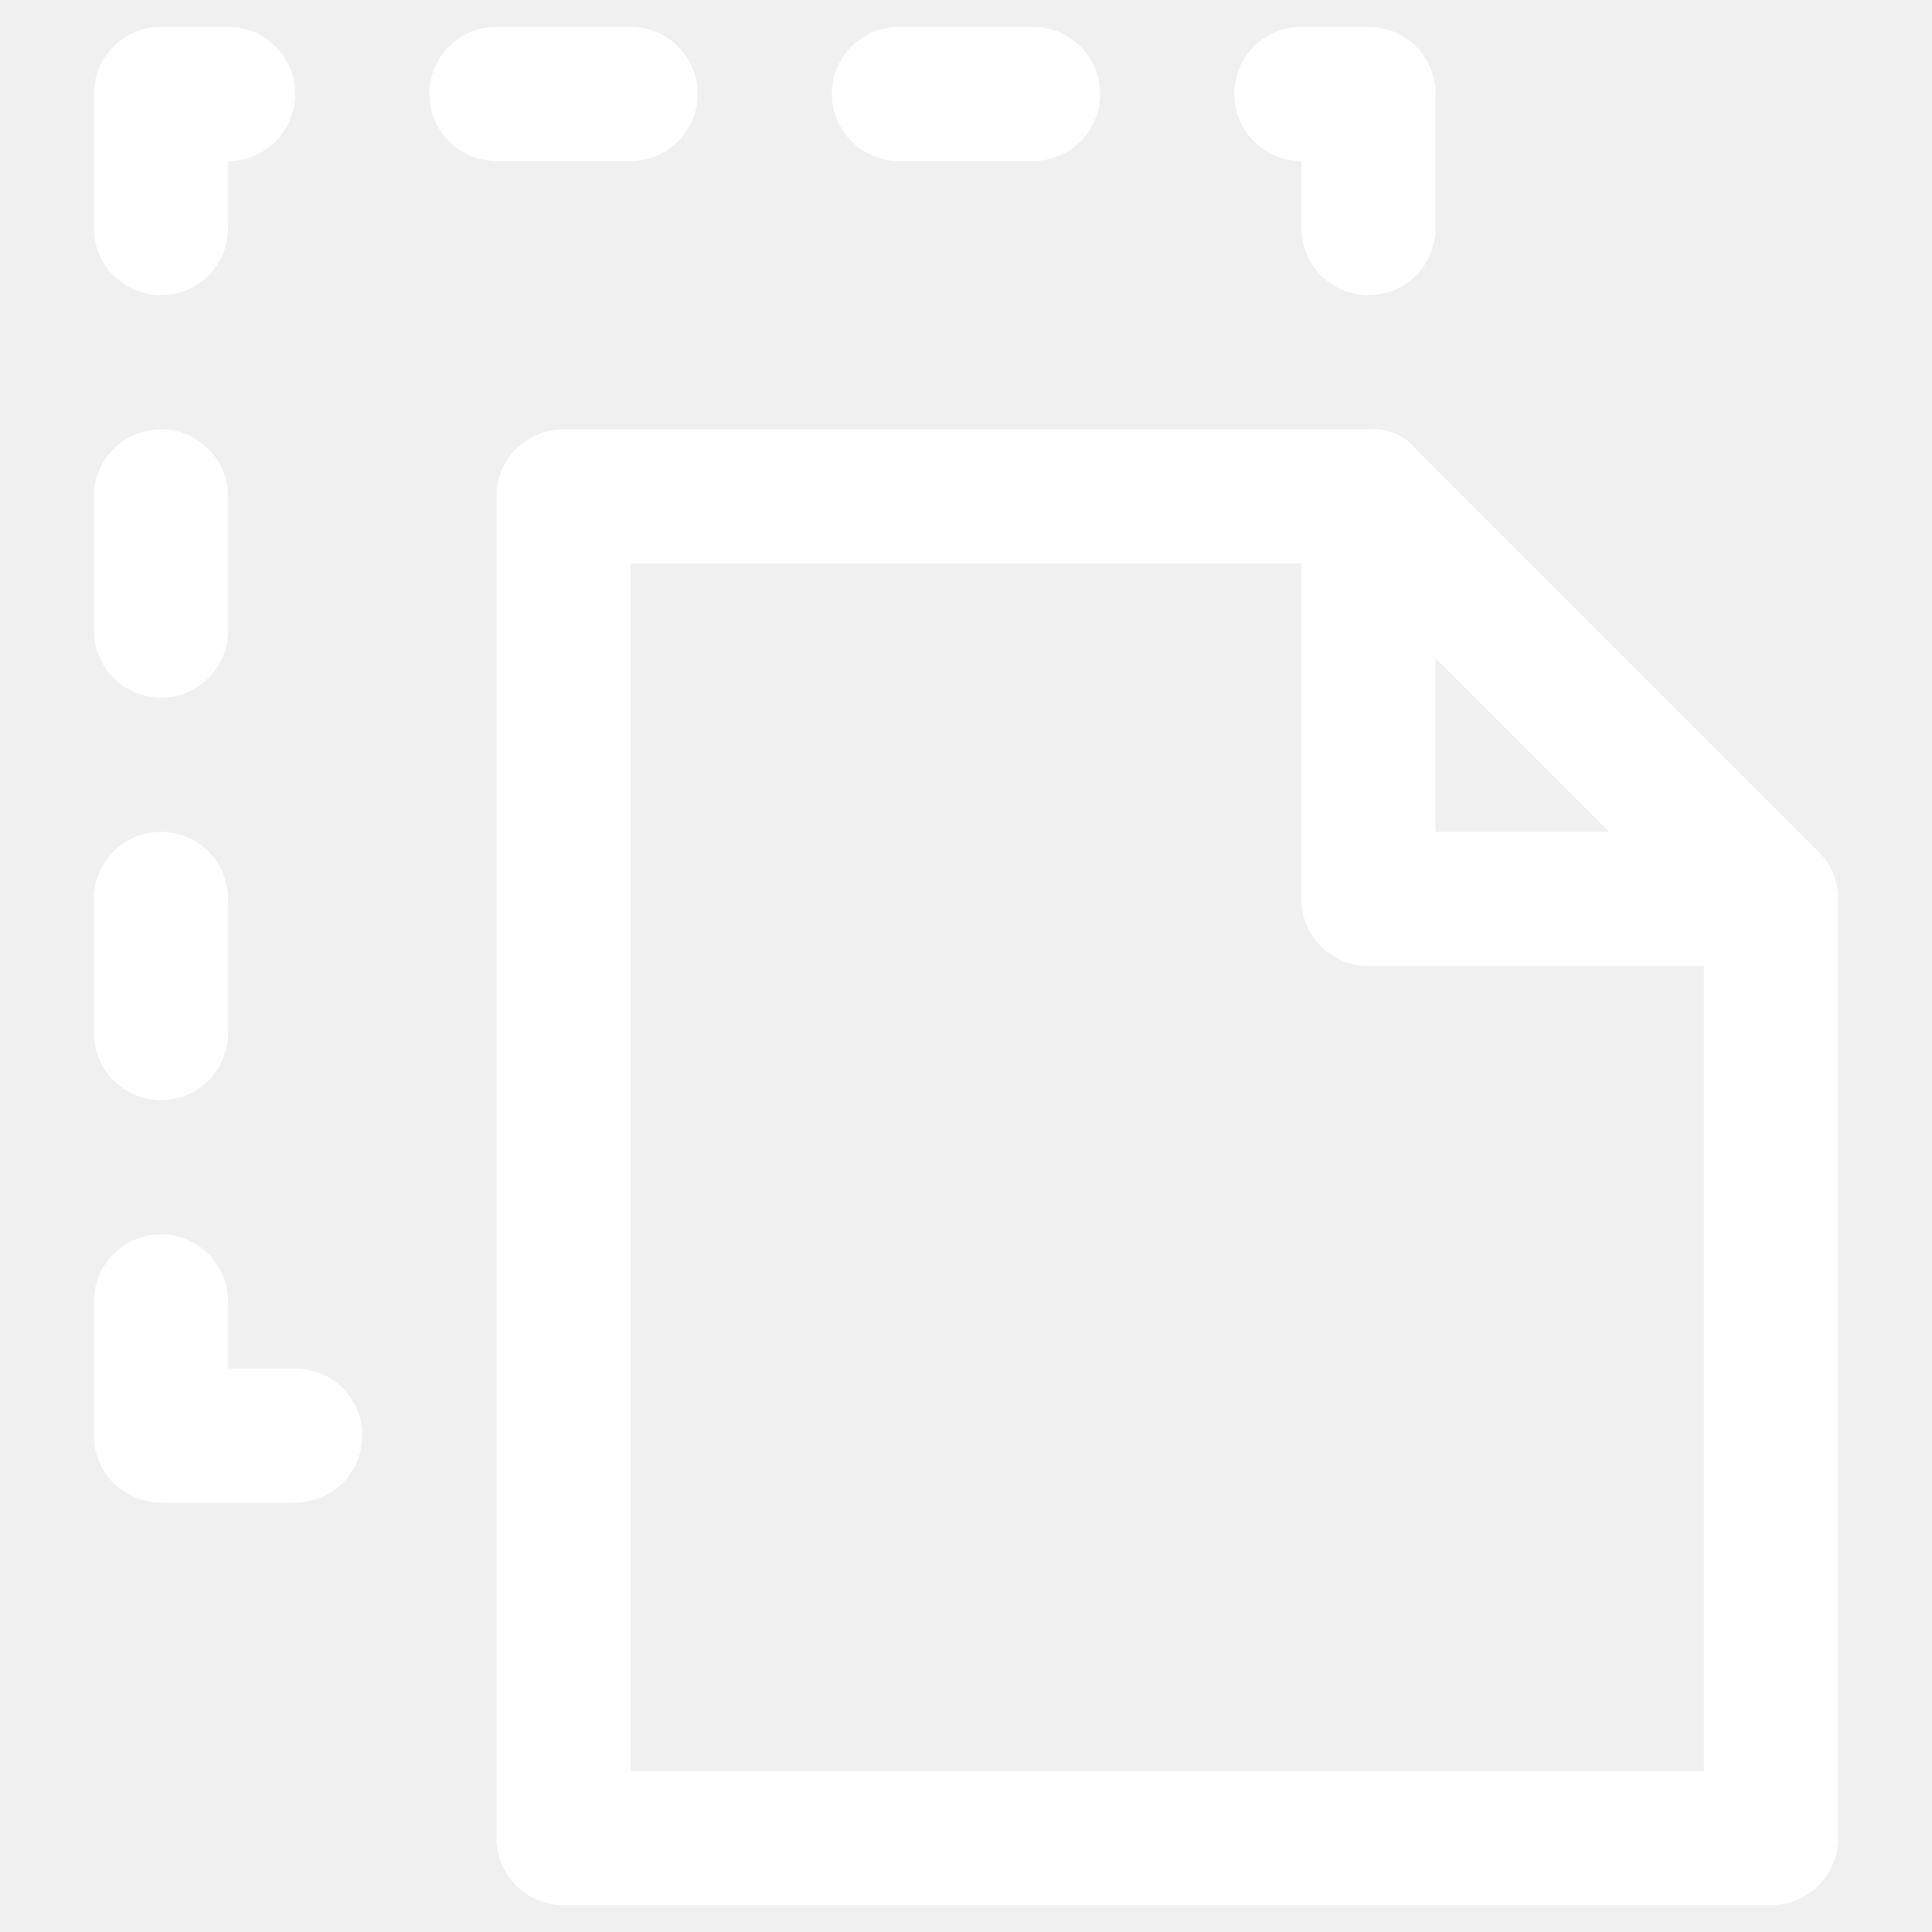
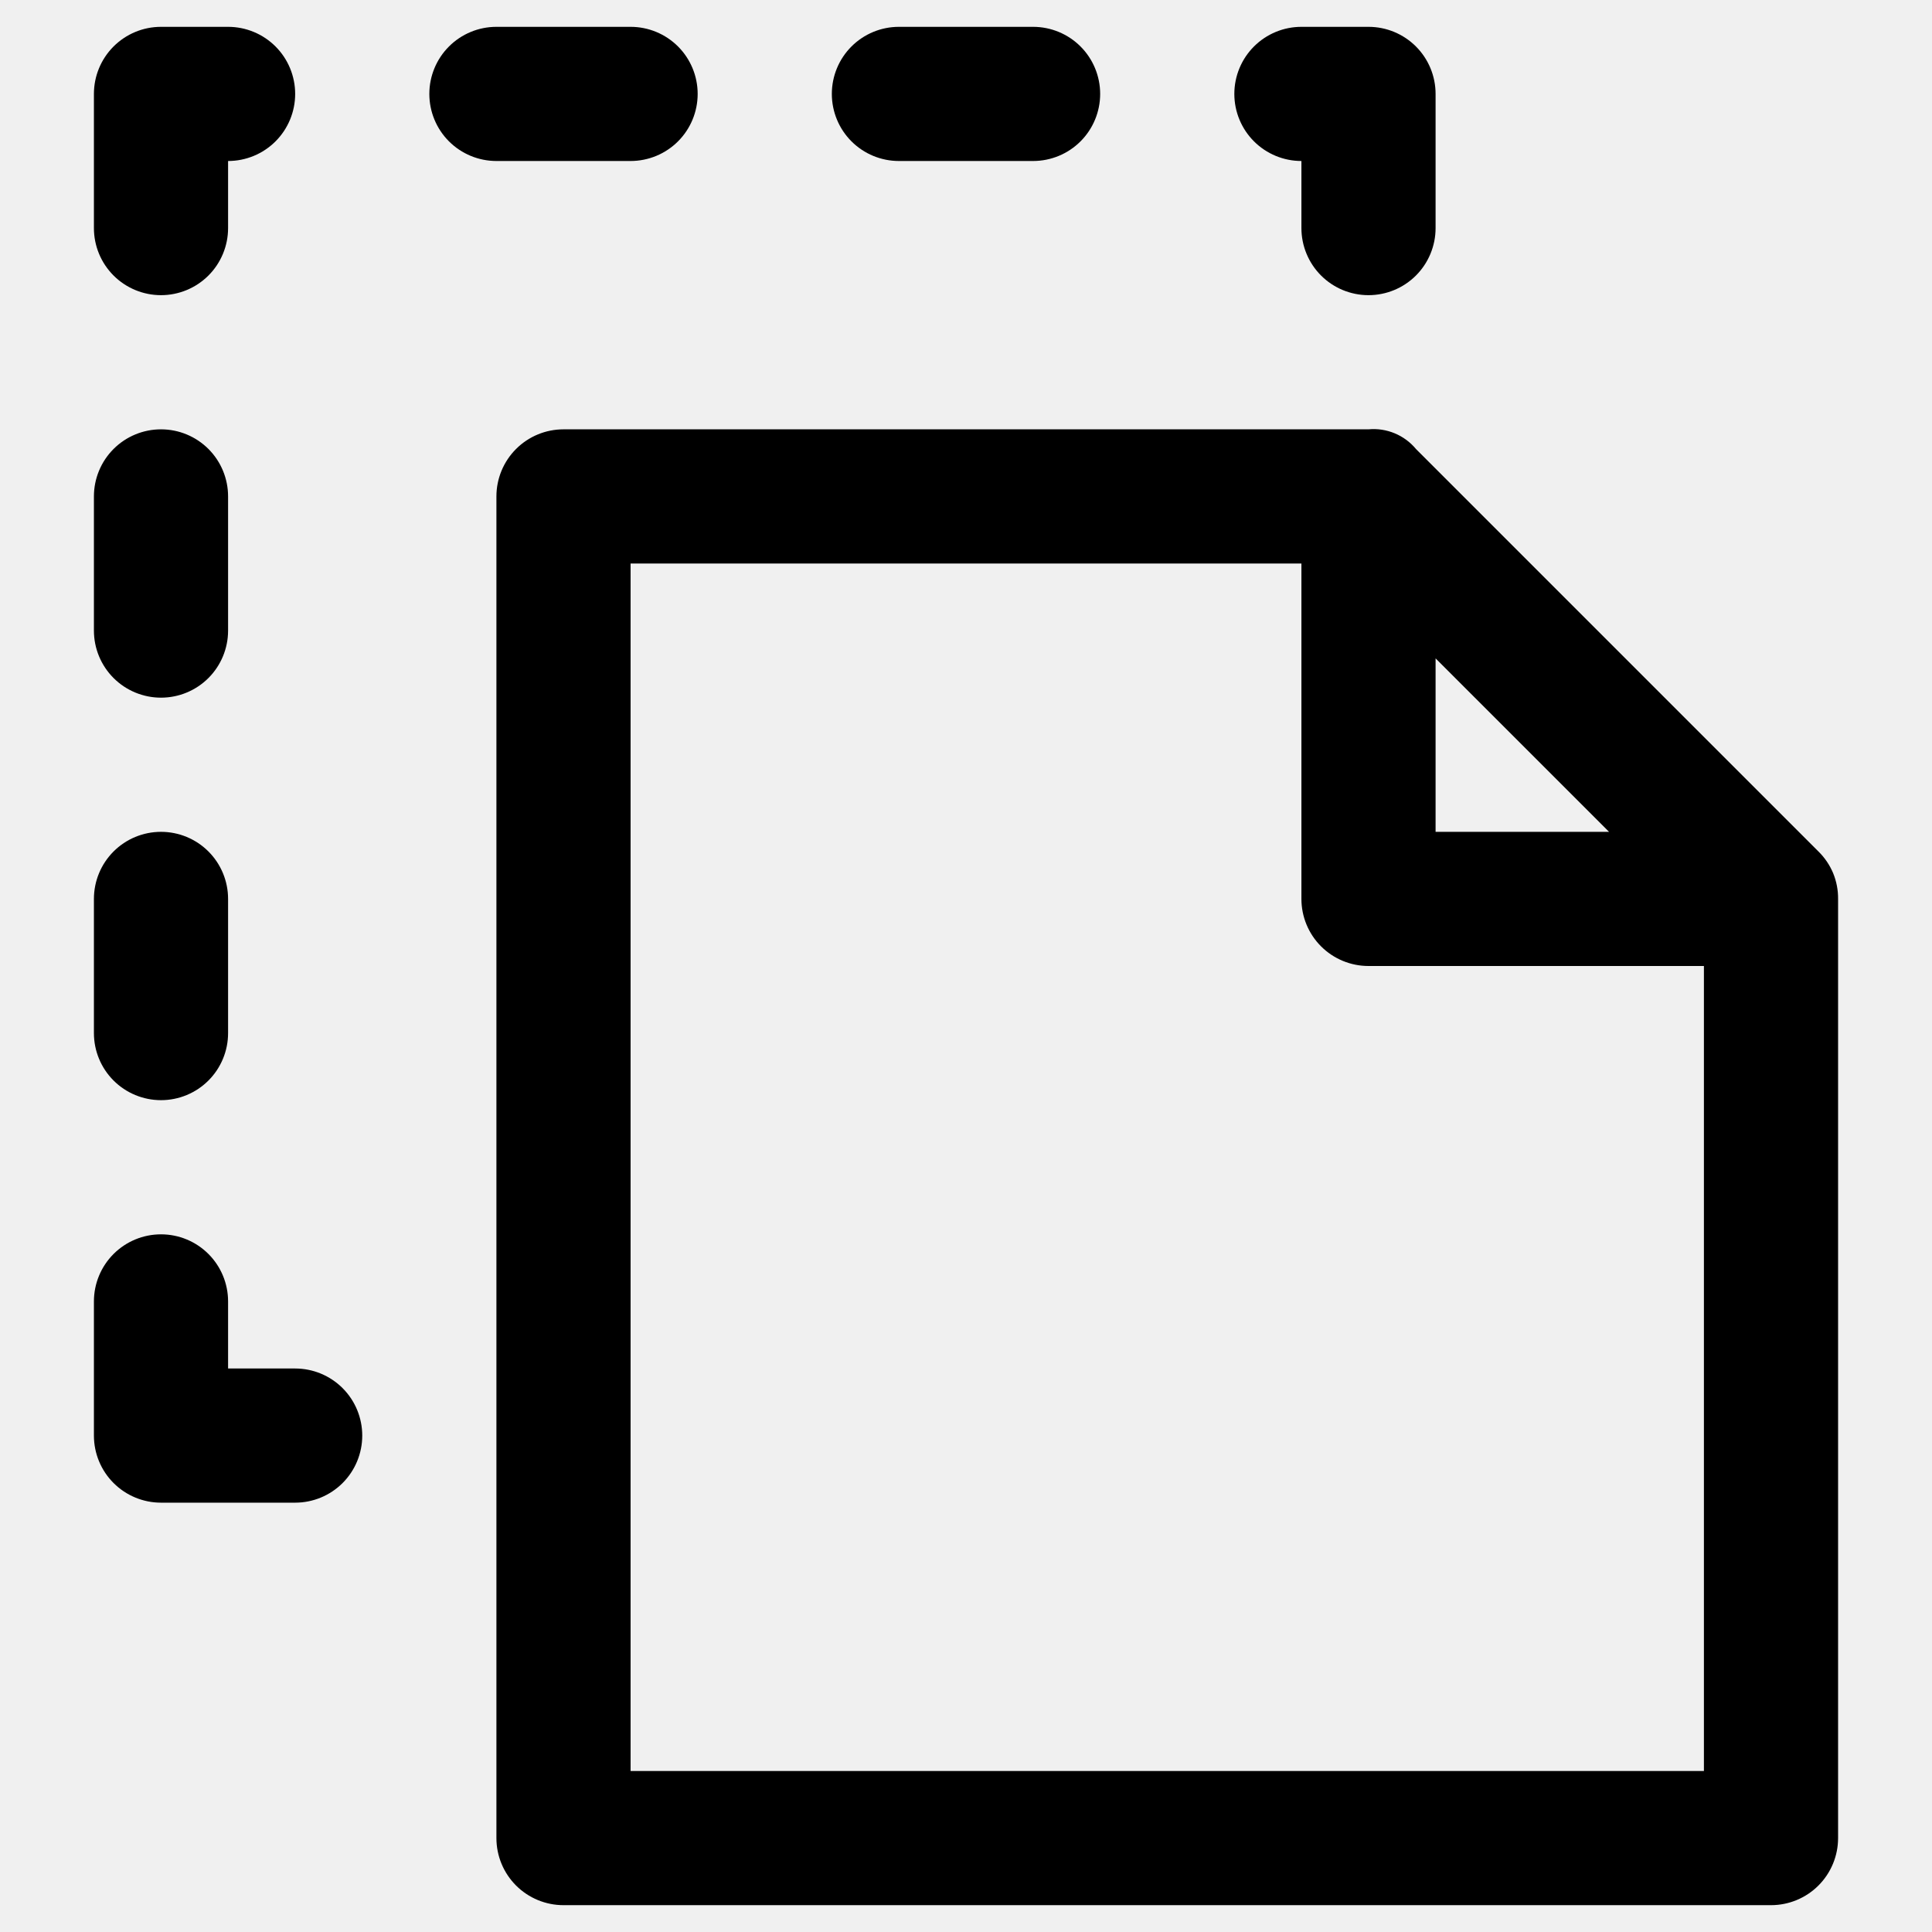
<svg xmlns="http://www.w3.org/2000/svg" width="18" height="18" viewBox="0 0 18 18" fill="none">
-   <path d="M12.125 1.5V2.125C12.125 2.291 12.191 2.45 12.308 2.567C12.425 2.684 12.584 2.75 12.75 2.75C12.916 2.75 13.075 2.684 13.192 2.567C13.309 2.45 13.375 2.291 13.375 2.125V0.875C13.375 0.709 13.309 0.55 13.192 0.433C13.075 0.316 12.916 0.25 12.75 0.25H12.125C11.959 0.25 11.8 0.316 11.683 0.433C11.566 0.55 11.5 0.709 11.5 0.875C11.5 1.041 11.566 1.2 11.683 1.317C11.8 1.434 11.959 1.5 12.125 1.5ZM5.875 1.5C6.041 1.5 6.2 1.434 6.317 1.317C6.434 1.2 6.5 1.041 6.5 0.875C6.5 0.709 6.434 0.55 6.317 0.433C6.2 0.316 6.041 0.25 5.875 0.25H4.625C4.459 0.25 4.3 0.316 4.183 0.433C4.066 0.55 4 0.709 4 0.875C4 1.041 4.066 1.2 4.183 1.317C4.3 1.434 4.459 1.5 4.625 1.5H5.875ZM8.375 1.5H9.625C9.791 1.5 9.95 1.434 10.067 1.317C10.184 1.2 10.25 1.041 10.25 0.875C10.25 0.709 10.184 0.55 10.067 0.433C9.95 0.316 9.791 0.25 9.625 0.25H8.375C8.209 0.25 8.05 0.316 7.933 0.433C7.816 0.55 7.75 0.709 7.75 0.875C7.75 1.041 7.816 1.2 7.933 1.317C8.05 1.434 8.209 1.5 8.375 1.5ZM1.5 2.75C1.666 2.75 1.825 2.684 1.942 2.567C2.059 2.45 2.125 2.291 2.125 2.125V1.5C2.291 1.5 2.45 1.434 2.567 1.317C2.684 1.2 2.75 1.041 2.75 0.875C2.75 0.709 2.684 0.55 2.567 0.433C2.45 0.316 2.291 0.25 2.125 0.25H1.5C1.334 0.25 1.175 0.316 1.058 0.433C0.941 0.55 0.875 0.709 0.875 0.875V2.125C0.875 2.291 0.941 2.45 1.058 2.567C1.175 2.684 1.334 2.75 1.5 2.75ZM1.5 6.5C1.666 6.5 1.825 6.434 1.942 6.317C2.059 6.2 2.125 6.041 2.125 5.875V4.625C2.125 4.459 2.059 4.3 1.942 4.183C1.825 4.066 1.666 4 1.5 4C1.334 4 1.175 4.066 1.058 4.183C0.941 4.3 0.875 4.459 0.875 4.625V5.875C0.875 6.041 0.941 6.2 1.058 6.317C1.175 6.434 1.334 6.5 1.5 6.5ZM1.5 10.25C1.666 10.25 1.825 10.184 1.942 10.067C2.059 9.95 2.125 9.791 2.125 9.625V8.375C2.125 8.209 2.059 8.05 1.942 7.933C1.825 7.816 1.666 7.75 1.5 7.75C1.334 7.75 1.175 7.816 1.058 7.933C0.941 8.05 0.875 8.209 0.875 8.375V9.625C0.875 9.791 0.941 9.95 1.058 10.067C1.175 10.184 1.334 10.25 1.5 10.25ZM2.75 12.75H2.125V12.125C2.125 11.959 2.059 11.8 1.942 11.683C1.825 11.566 1.666 11.5 1.5 11.5C1.334 11.5 1.175 11.566 1.058 11.683C0.941 11.8 0.875 11.959 0.875 12.125V13.375C0.875 13.541 0.941 13.7 1.058 13.817C1.175 13.934 1.334 14 1.5 14H2.75C2.916 14 3.075 13.934 3.192 13.817C3.309 13.7 3.375 13.541 3.375 13.375C3.375 13.209 3.309 13.05 3.192 12.933C3.075 12.816 2.916 12.75 2.75 12.75ZM16.942 7.933L13.192 4.183C13.139 4.119 13.071 4.069 12.994 4.037C12.917 4.005 12.833 3.992 12.75 4H5.25C5.084 4 4.925 4.066 4.808 4.183C4.691 4.3 4.625 4.459 4.625 4.625V17.125C4.625 17.291 4.691 17.45 4.808 17.567C4.925 17.684 5.084 17.75 5.25 17.75H16.5C16.666 17.75 16.825 17.684 16.942 17.567C17.059 17.45 17.125 17.291 17.125 17.125V8.375C17.126 8.293 17.11 8.211 17.079 8.135C17.047 8.059 17.001 7.991 16.942 7.933ZM13.375 6.134L14.991 7.75H13.375V6.134ZM5.875 16.5V5.25H12.125V8.375C12.125 8.541 12.191 8.7 12.308 8.817C12.425 8.934 12.584 9 12.75 9H15.875V16.5H5.875Z" fill="white" />
+   <path d="M12.125 1.5V2.125C12.125 2.291 12.191 2.45 12.308 2.567C12.425 2.684 12.584 2.75 12.75 2.75C12.916 2.75 13.075 2.684 13.192 2.567C13.309 2.45 13.375 2.291 13.375 2.125V0.875C13.375 0.709 13.309 0.55 13.192 0.433C13.075 0.316 12.916 0.25 12.75 0.25H12.125C11.959 0.25 11.8 0.316 11.683 0.433C11.566 0.55 11.5 0.709 11.5 0.875C11.5 1.041 11.566 1.2 11.683 1.317C11.8 1.434 11.959 1.5 12.125 1.5ZM5.875 1.5C6.041 1.5 6.2 1.434 6.317 1.317C6.434 1.2 6.5 1.041 6.5 0.875C6.5 0.709 6.434 0.55 6.317 0.433C6.2 0.316 6.041 0.25 5.875 0.25H4.625C4.459 0.25 4.3 0.316 4.183 0.433C4.066 0.55 4 0.709 4 0.875C4 1.041 4.066 1.2 4.183 1.317C4.3 1.434 4.459 1.5 4.625 1.5H5.875ZM8.375 1.5H9.625C9.791 1.5 9.95 1.434 10.067 1.317C10.184 1.2 10.25 1.041 10.25 0.875C10.25 0.709 10.184 0.55 10.067 0.433C9.95 0.316 9.791 0.25 9.625 0.25H8.375C8.209 0.25 8.05 0.316 7.933 0.433C7.816 0.55 7.75 0.709 7.75 0.875C7.75 1.041 7.816 1.2 7.933 1.317C8.05 1.434 8.209 1.5 8.375 1.5ZM1.5 2.75C1.666 2.75 1.825 2.684 1.942 2.567C2.059 2.45 2.125 2.291 2.125 2.125V1.5C2.291 1.5 2.45 1.434 2.567 1.317C2.684 1.2 2.75 1.041 2.75 0.875C2.75 0.709 2.684 0.55 2.567 0.433C2.45 0.316 2.291 0.25 2.125 0.25H1.5C1.334 0.25 1.175 0.316 1.058 0.433C0.941 0.55 0.875 0.709 0.875 0.875V2.125C0.875 2.291 0.941 2.45 1.058 2.567C1.175 2.684 1.334 2.75 1.5 2.75ZM1.5 6.5C1.666 6.5 1.825 6.434 1.942 6.317C2.059 6.2 2.125 6.041 2.125 5.875V4.625C2.125 4.459 2.059 4.3 1.942 4.183C1.825 4.066 1.666 4 1.5 4C1.334 4 1.175 4.066 1.058 4.183C0.941 4.3 0.875 4.459 0.875 4.625V5.875C0.875 6.041 0.941 6.2 1.058 6.317C1.175 6.434 1.334 6.5 1.5 6.5ZM1.5 10.25C1.666 10.25 1.825 10.184 1.942 10.067C2.059 9.95 2.125 9.791 2.125 9.625V8.375C2.125 8.209 2.059 8.05 1.942 7.933C1.825 7.816 1.666 7.75 1.5 7.75C1.334 7.75 1.175 7.816 1.058 7.933C0.941 8.05 0.875 8.209 0.875 8.375V9.625C0.875 9.791 0.941 9.95 1.058 10.067C1.175 10.184 1.334 10.25 1.5 10.25ZM2.75 12.75H2.125V12.125C2.125 11.959 2.059 11.8 1.942 11.683C1.825 11.566 1.666 11.5 1.5 11.5C1.334 11.5 1.175 11.566 1.058 11.683C0.941 11.8 0.875 11.959 0.875 12.125V13.375C0.875 13.541 0.941 13.7 1.058 13.817C1.175 13.934 1.334 14 1.5 14H2.75C2.916 14 3.075 13.934 3.192 13.817C3.309 13.7 3.375 13.541 3.375 13.375C3.375 13.209 3.309 13.05 3.192 12.933C3.075 12.816 2.916 12.75 2.75 12.75ZM16.942 7.933L13.192 4.183C13.139 4.119 13.071 4.069 12.994 4.037C12.917 4.005 12.833 3.992 12.75 4H5.25C5.084 4 4.925 4.066 4.808 4.183C4.691 4.3 4.625 4.459 4.625 4.625V17.125C4.625 17.291 4.691 17.45 4.808 17.567C4.925 17.684 5.084 17.75 5.25 17.75H16.5C16.666 17.75 16.825 17.684 16.942 17.567C17.059 17.45 17.125 17.291 17.125 17.125V8.375C17.126 8.293 17.11 8.211 17.079 8.135C17.047 8.059 17.001 7.991 16.942 7.933ZM13.375 6.134L14.991 7.75H13.375V6.134ZM5.875 16.5V5.25H12.125V8.375C12.125 8.541 12.191 8.7 12.308 8.817C12.425 8.934 12.584 9 12.75 9H15.875V16.5H5.875Z" fill="currentColor" />
</svg>
